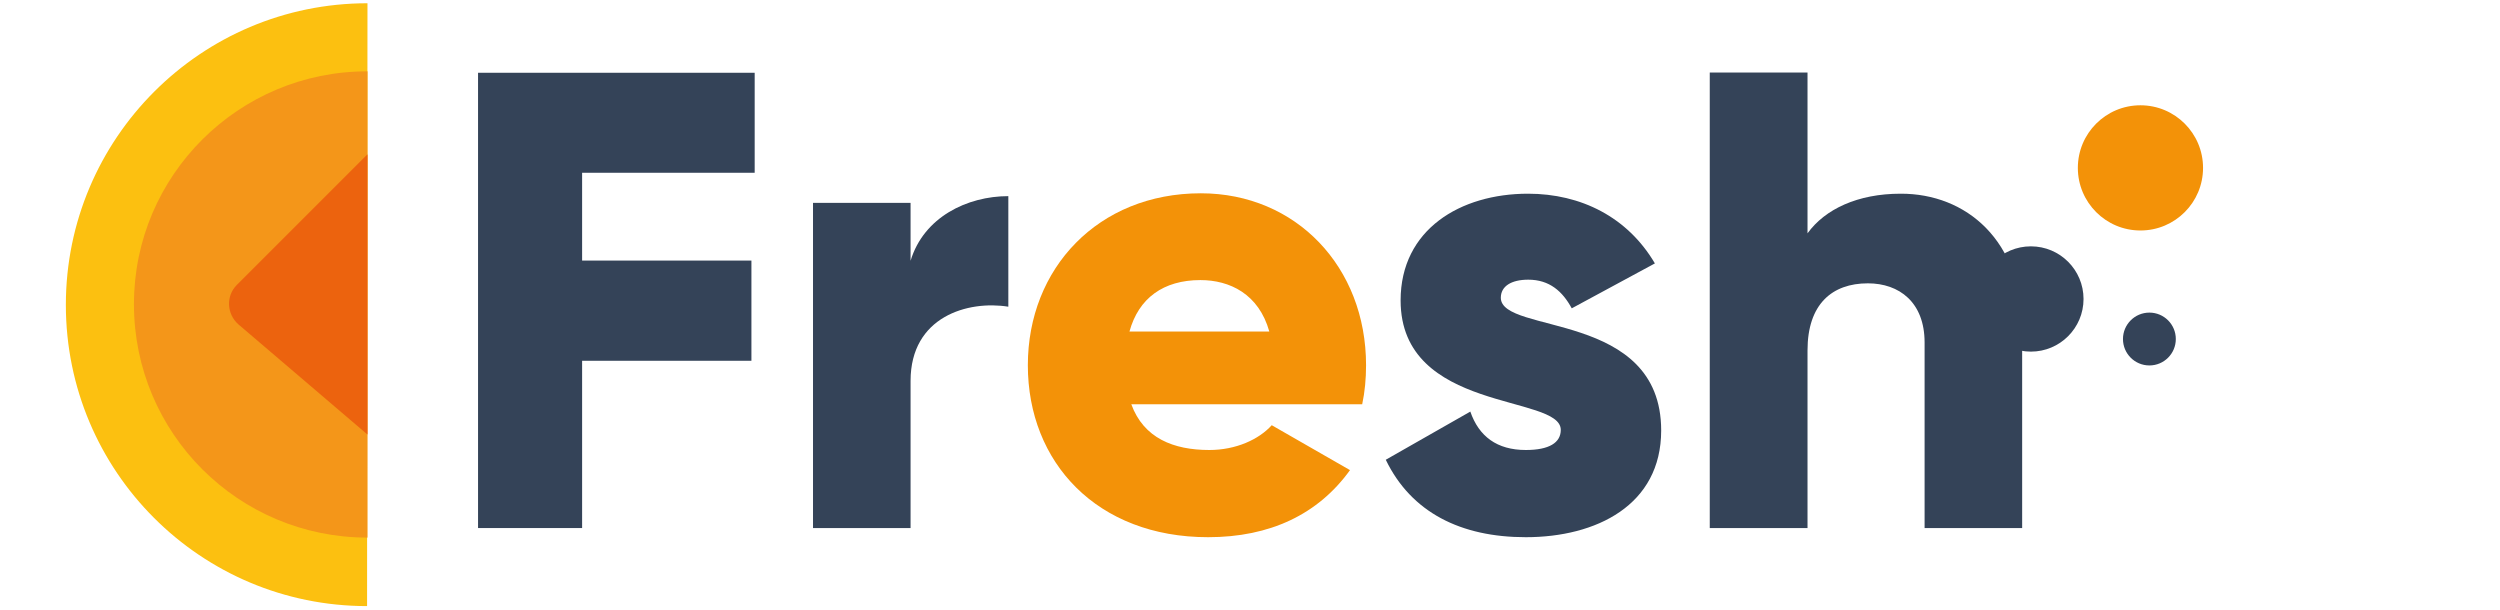
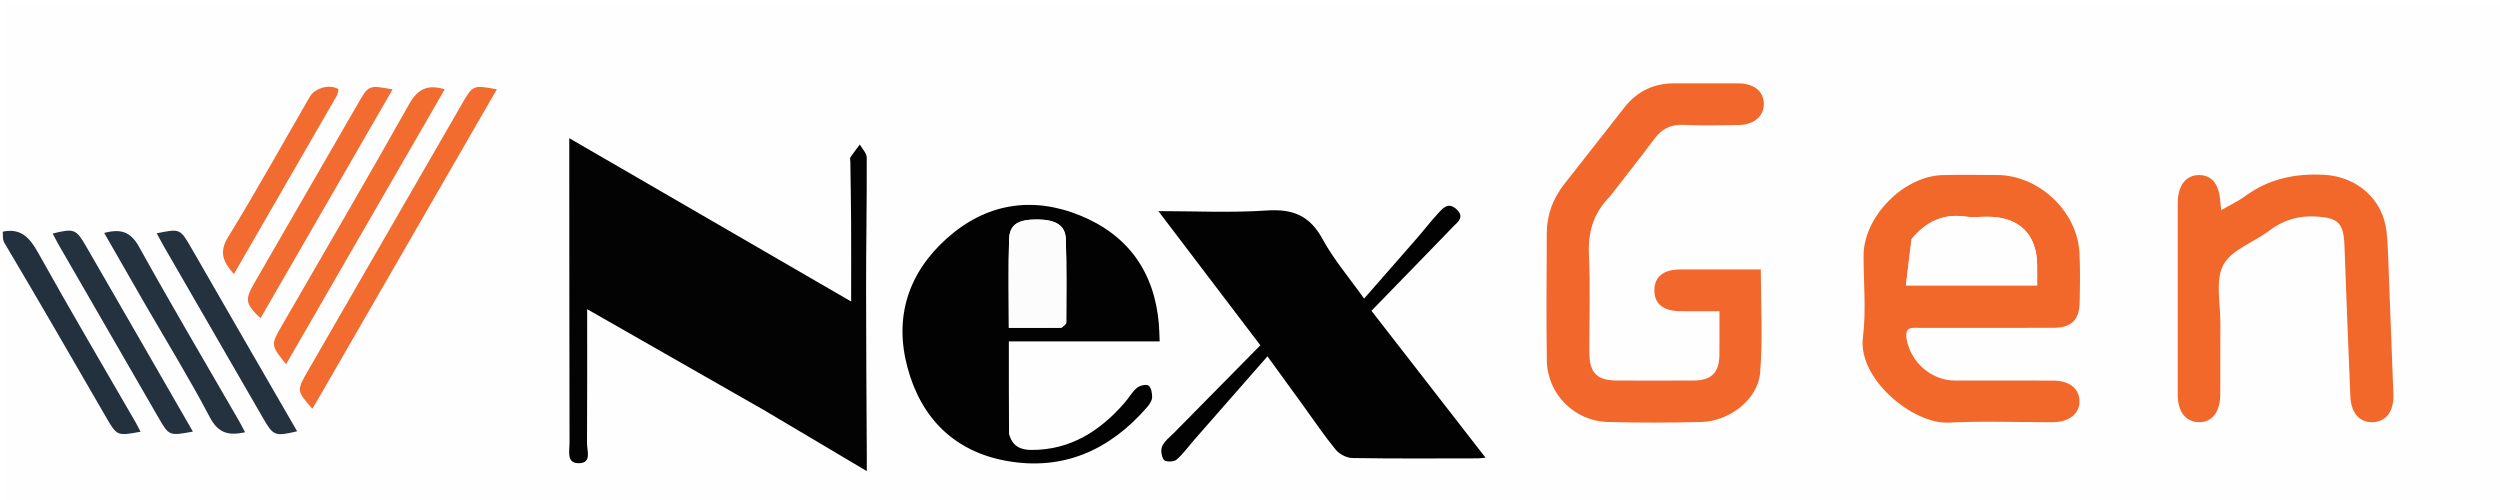
- <svg xmlns="http://www.w3.org/2000/svg" version="1.1" id="Calque_1" x="0" y="0" viewBox="390 76 1230 300" style="enable-background:new 390 76 1230 300" xml:space="preserve">
-   <style>.st0{fill:#344358}.st1{fill:#f39208}</style>
-   <circle id="XMLID_2_" class="st0" cx="1389.2" cy="223.1" r="25.9" />
-   <circle id="XMLID_19_" class="st1" cx="1443.1" cy="158.6" r="30.8" />
-   <circle id="XMLID_20_" class="st0" cx="1447.5" cy="242.8" r="13" />
-   <path id="XMLID_59_" d="M570.6 374.2c-81.9 0-148.2-66.3-148.2-148.2S488.9 77.6 570.8 77.6l-.2 296.6z" style="fill:#fcc010" />
-   <path id="XMLID_58_" d="M570.8 111.1V340.5c-63.5 0-114.9-51.3-114.9-114.9 0-63.2 51.5-114.6 114.9-114.5z" style="fill:#f49619" />
-   <path id="XMLID_57_" d="M570.8 152.1v137.7l-63.5-54.2c-5.8-5.1-6.2-14-.8-19.4l64.2-64.2.1.1z" style="fill:#ec630e" />
-   <g id="XMLID_60_">
-     <path id="XMLID_61_" class="st0" d="M676.4 161v43.2h83.3v49.3h-83.3v82.3h-51.2v-224h136.1V161h-84.9z" />
-     <path id="XMLID_63_" class="st0" d="M886.1 172.5v54.4c-19.8-3.2-48.1 4.8-48.1 36.5v72.4h-48v-160h48v28.5c6.5-21.5 27.9-31.8 48.1-31.8z" />
-     <path id="XMLID_65_" class="st1" d="M985 297.4c13.1 0 24.4-5.2 30.7-12.2l38.5 22.1c-15.7 21.8-39.4 33-69.8 33-54.7 0-88.7-36.8-88.7-84.6 0-47.7 34.6-84.6 85.1-84.6 46.8 0 81.3 36.2 81.3 84.6 0 6.7-.6 13.1-1.9 19.2H946.6c6.1 16.7 20.8 22.5 38.4 22.5zm29.5-58.3c-5.2-18.5-19.5-25.3-33.9-25.3-18.2 0-30.4 8.9-34.9 25.3h68.8z" />
-     <path id="XMLID_68_" class="st0" d="M1207.3 287.8c0 36.8-32 52.5-66.6 52.5-32 0-56.4-12.2-68.9-38.1l41.6-23.7c4.2 12.2 13.1 18.9 27.3 18.9 11.5 0 17.2-3.6 17.2-9.9 0-17.6-78.8-8.3-78.8-63.7 0-34.9 29.4-52.5 62.7-52.5 26 0 49 11.5 62.4 34.3l-40.9 22.1c-4.5-8.3-10.9-14.1-21.4-14.1-8.3 0-13.5 3.2-13.5 8.9.1 18.2 78.9 6.1 78.9 65.3z" />
-     <path id="XMLID_70_" class="st0" d="M1384.9 237.5v98.3h-48v-91.3c0-19.8-12.5-29.1-27.9-29.1-17.6 0-29.7 10.2-29.7 33v87.4h-48.1V111.7h48.1v79.1c8.6-11.9 24.7-19.5 45.8-19.5 32.3-.1 59.8 23 59.8 66.2z" />
-   </g>
+ <svg xmlns="http://www.w3.org/2000/svg" version="1.1" id="Layer_1" x="0px" y="0px" width="100%" viewBox="0 0 900 180" enable-background="new 0 0 900 180" xml:space="preserve">
+   <path fill="#FEFEFE" opacity="1" stroke="none" d=" M1,83   C1,55.672 1,28.344 1,1.012   C300.935,1.008 600.87,1.008 900.902,1.008   C900.902,60.923 900.902,120.846 900.902,180.884   C601,180.884 301,180.884 1,180.884   C1,149.917 1,118.924 1.352,87.502   C13.828,108.05 25.953,129.025 38.076,150.001   C42.113,156.985 42.111,156.986 50.603,155.414   C49.969,154.215 49.398,153.043 48.747,151.916   C37.051,131.652 25.153,111.5 13.771,91.061   C10.752,85.64 7.593,82.013 1,83  M275.531,147.941   C287.484,155.032 299.438,162.123 312.051,169.605   C312.051,167.35 312.057,165.763 312.05,164.177   C311.956,144.017 311.786,123.857 311.79,103.698   C311.794,88.035 312.09,72.371 312.024,56.709   C312.018,55.144 310.4,53.586 309.53,52.024   C308.388,53.559 307.202,55.066 306.137,56.653   C305.907,56.995 306.116,57.63 306.123,58.129   C306.218,65.293 306.36,72.456 306.397,79.62   C306.445,88.858 306.409,98.096 306.409,108.545   C272.107,88.669 238.724,69.325 204.939,49.748   C204.939,51.943 204.938,53.739 204.939,55.535   C204.958,90.189 204.955,124.842 205.034,159.496   C205.041,162.414 203.801,166.926 208.569,166.753   C213.084,166.59 211.306,162.219 211.324,159.54   C211.433,143.748 211.378,127.955 211.378,111.302   C232.596,123.408 253.753,135.479 275.531,147.941  M469.291,146.216   C473.104,151.465 476.726,156.872 480.842,161.872   C482.163,163.476 484.776,164.853 486.823,164.888   C501.807,165.139 516.798,165.031 531.787,165.009   C532.993,165.007 534.199,164.8 534.778,164.747   C521.124,147.168 507.497,129.622 493.72,111.884   C503.943,101.372 513.477,91.609 522.951,81.787   C524.694,79.98 527.494,78.187 524.286,75.29   C521.315,72.605 519.401,74.968 517.633,76.892   C515.044,79.707 512.713,82.758 510.2,85.646   C503.925,92.858 497.609,100.035 491.073,107.496   C485.716,99.946 480.12,93.418 476.101,86.033   C471.503,77.584 465.376,75.148 456.056,75.776   C443.034,76.653 429.908,75.997 417.009,75.997   C429.274,92.135 441.378,108.061 453.724,124.305   C442.989,135.188 432.816,145.49 422.66,155.809   C421.144,157.35 419.231,158.756 418.395,160.624   C417.783,161.99 418.11,164.424 419.026,165.594   C419.614,166.346 422.586,166.309 423.52,165.503   C426.009,163.352 427.958,160.581 430.149,158.08   C438.762,148.249 447.386,138.427 456.285,128.283   C460.883,134.606 464.889,140.115 469.291,146.216  M363.185,155.764   C363.185,144.981 363.185,134.199 363.185,122.914   C381.308,122.914 399.206,122.914 417.481,122.914   C417.369,120.437 417.351,118.471 417.182,116.518   C415.566,97.85 406.038,84.579 388.855,77.577   C371.478,70.497 354.894,73.292 340.914,85.77   C327.039,98.155 321.792,114.077 326.697,132.314   C331.617,150.602 343.623,162.552 362.351,165.924   C382.714,169.591 399.544,162.052 412.953,146.586   C413.802,145.606 414.701,144.293 414.756,143.098   C414.823,141.63 414.454,139.541 413.468,138.814   C412.662,138.22 410.296,138.784 409.292,139.629   C407.545,141.101 406.386,143.248 404.855,145.003   C395.96,155.19 385.36,162.028 371.275,161.978   C367.401,161.964 364.437,160.676 363.185,155.764  M579.864,70.369   C585.059,63.65 590.344,56.997 595.413,50.185   C598.115,46.554 601.279,44.714 605.983,44.943   C612.631,45.267 619.307,45.09 625.969,45.001   C631.52,44.927 635.16,41.665 634.977,37.151   C634.799,32.784 631.396,30.055 625.862,30.014   C618.199,29.957 610.536,30.019 602.873,29.994   C595.385,29.97 589.341,32.825 584.715,38.766   C577.555,47.965 570.314,57.101 563.129,66.281   C559.104,71.424 556.869,77.258 556.843,83.811   C556.781,99.136 556.631,114.465 556.858,129.787   C557.036,141.84 566.757,151.604 578.868,151.922   C590.022,152.214 601.194,152.18 612.35,151.931   C622.52,151.704 632.864,143.801 633.651,134.163   C634.645,121.989 633.891,109.674 633.891,96.999   C624.076,96.999 614.448,96.972 604.819,97.009   C598.828,97.033 595.626,99.642 595.572,104.407   C595.516,109.24 598.684,111.942 604.622,112.013   C609.373,112.069 614.125,112.024 618.998,112.024   C618.998,117.814 619.047,122.809 618.986,127.802   C618.908,134.122 616.119,136.942 609.824,136.983   C600.662,137.043 591.499,137.018 582.337,136.993   C574.831,136.972 572.182,134.321 572.161,126.759   C572.129,115.097 572.55,103.418 572.017,91.781   C571.64,83.581 573.6,76.692 579.864,70.369  M686.316,121.305   C685.771,117.461 688.456,118.023 690.763,118.024   C706.919,118.03 723.076,118.06 739.233,118.01   C745.63,117.99 748.537,115.242 748.669,109.01   C748.796,103.017 748.917,97.006 748.608,91.025   C747.835,76.033 733.934,63.027 718.915,62.999   C712.419,62.987 705.92,62.88 699.427,63.024   C685.313,63.336 670.932,77.966 670.889,91.963   C670.858,101.79 671.878,111.744 670.653,121.416   C668.735,136.547 688.865,152.776 701.45,152.14   C713.91,151.511 726.427,152.022 738.92,151.994   C744.909,151.981 748.72,148.927 748.618,144.331   C748.518,139.838 744.94,137.024 739.133,137.007   C727.307,136.974 715.481,137.02 703.655,136.989   C695.337,136.967 687.638,130.332 686.316,121.305  M860.056,100.478   C859.78,94.825 859.765,89.146 859.175,83.526   C857.933,71.708 848.492,63.532 836.615,62.923   C826.258,62.393 816.812,64.352 808.332,70.556   C805.767,72.433 802.828,73.8 799.674,75.624   C799.48,74.086 799.362,73.447 799.324,72.803   C798.952,66.429 796.364,63.078 791.751,63.022   C786.932,62.962 783.987,66.74 783.982,73.151   C783.961,96.137 783.959,119.124 783.984,142.111   C783.99,148.209 786.825,151.854 791.505,151.984   C796.311,152.118 799.273,148.366 799.302,141.97   C799.34,133.475 799.254,124.979 799.33,116.485   C799.393,109.355 797.436,101.097 800.383,95.419   C803.231,89.932 811.319,87.259 816.887,83.06   C821.904,79.275 827.248,77.592 833.594,77.931   C841.666,78.362 843.707,80.162 844.007,88.426   C844.665,106.564 845.366,124.702 846.136,142.836   C846.391,148.827 849.656,152.286 854.413,151.983   C859.192,151.678 861.863,147.865 861.62,141.898   C861.072,128.421 860.58,114.943 860.056,100.478  M115.854,141.376   C136.834,105.011 157.814,68.646 178.876,32.14   C170.215,30.591 170.228,30.599 166.282,37.44   C147.765,69.539 129.236,101.63 110.721,133.73   C106.766,140.587 106.807,140.813 112.463,147.15   C113.505,145.356 114.483,143.673 115.854,141.376  M151.515,47.055   C154.361,42.107 157.207,37.158 160.094,32.139   C153.649,30.213 150.25,32.212 147.204,37.636   C132.226,64.305 116.771,90.707 101.486,117.204   C97.452,124.197 97.455,124.198 102.985,131.126   C119.092,103.21 135.111,75.445 151.515,47.055  M100.675,86.126   C97.599,91.445 94.517,96.76 91.451,102.085   C88.099,107.907 88.382,109.45 93.782,114.571   C109.608,87.145 125.416,59.751 141.331,32.172   C132.728,30.614 132.729,30.615 128.94,37.17   C119.631,53.272 110.321,69.373 100.675,86.126  M86.929,120.539   C80.867,110.039 74.807,99.538 68.741,89.04   C64.861,82.325 64.77,82.29 56.421,83.982   C57.32,85.635 58.145,87.234 59.044,88.791   C70.917,109.359 82.804,129.92 94.681,150.486   C98.404,156.932 98.955,157.161 106.964,155.265   C100.368,143.868 93.808,132.532 86.929,120.539  M52.548,110.012   C60.28,123.4 68.381,136.595 75.57,150.27   C78.61,156.052 82.399,156.867 88.235,155.621   C87.352,153.978 86.626,152.536 85.82,151.139   C73.858,130.403 61.668,109.793 50.062,88.858   C47.041,83.409 43.505,82.26 37.51,83.859   C42.467,92.517 47.302,100.961 52.548,110.012  M51.38,124.06   C44.573,112.243 37.768,100.425 30.958,88.609   C27.415,82.461 26.669,82.173 18.955,84.068   C19.75,85.557 20.478,87.018 21.293,88.429   C33.179,109.027 45.078,129.618 56.971,150.212   C60.862,156.95 60.859,156.952 69.441,155.379   C63.51,145.053 57.655,134.858 51.38,124.06  M121.623,33.845   C121.674,33.235 121.98,32.235 121.735,32.075   C118.836,30.174 113.376,31.636 111.548,34.793   C101.793,51.638 92.357,68.677 82.166,85.253   C78.8,90.727 80.21,94.19 84.2,98.665   C96.669,77.037 108.935,55.761 121.623,33.845  z" />
+   <path fill="#23313E" opacity="1" stroke="none" d=" M1,83.4   C7.593,82.013 10.752,85.64 13.771,91.061   C25.153,111.5 37.051,131.652 48.747,151.916   C49.398,153.043 49.969,154.215 50.603,155.414   C42.111,156.986 42.113,156.985 38.076,150.001   C25.953,129.025 13.828,108.05 1.352,87.037   C1,85.933 1,84.867 1,83.4  z" />
+   <path fill="#030303" opacity="1" stroke="none" d=" M275.22,147.746   C253.753,135.479 232.596,123.408 211.378,111.302   C211.378,127.955 211.433,143.748 211.324,159.54   C211.306,162.219 213.084,166.59 208.569,166.753   C203.801,166.926 205.041,162.414 205.034,159.496   C204.955,124.842 204.958,90.189 204.939,55.535   C204.938,53.739 204.939,51.943 204.939,49.748   C238.724,69.325 272.107,88.669 306.409,108.545   C306.409,98.096 306.445,88.858 306.397,79.62   C306.36,72.456 306.218,65.293 306.123,58.129   C306.116,57.63 305.907,56.995 306.137,56.653   C307.202,55.066 308.388,53.559 309.53,52.024   C310.4,53.586 312.018,55.144 312.024,56.709   C312.09,72.371 311.794,88.035 311.79,103.698   C311.786,123.857 311.956,144.017 312.05,164.177   C312.057,165.763 312.051,167.35 312.051,169.605   C299.438,162.123 287.484,155.032 275.22,147.746  z" />
+   <path fill="#020202" opacity="1" stroke="none" d=" M469.093,145.92   C464.889,140.115 460.883,134.606 456.285,128.283   C447.386,138.427 438.762,148.249 430.149,158.08   C427.958,160.581 426.009,163.352 423.52,165.503   C422.586,166.309 419.614,166.346 419.026,165.594   C418.11,164.424 417.783,161.99 418.395,160.624   C419.231,158.756 421.144,157.35 422.66,155.809   C432.816,145.49 442.989,135.188 453.724,124.305   C441.378,108.061 429.274,92.135 417.009,75.997   C429.908,75.997 443.034,76.653 456.056,75.776   C465.376,75.148 471.503,77.584 476.101,86.033   C480.12,93.418 485.716,99.946 491.073,107.496   C497.609,100.035 503.925,92.858 510.2,85.646   C512.713,82.758 515.044,79.707 517.633,76.892   C519.401,74.968 521.315,72.605 524.286,75.29   C527.494,78.187 524.694,79.98 522.951,81.787   C513.477,91.609 503.943,101.372 493.72,111.884   C507.497,129.622 521.124,147.168 534.778,164.747   C534.199,164.8 532.993,165.007 531.787,165.009   C516.798,165.031 501.807,165.139 486.823,164.888   C484.776,164.853 482.163,163.476 480.842,161.872   C476.726,156.872 473.104,151.465 469.093,145.92  z" />
+   <path fill="#020202" opacity="1" stroke="none" d=" M363.25,156.189   C364.437,160.676 367.401,161.964 371.275,161.978   C385.36,162.028 395.96,155.19 404.855,145.003   C406.386,143.248 407.545,141.101 409.292,139.629   C410.296,138.784 412.662,138.22 413.468,138.814   C414.454,139.541 414.823,141.63 414.756,143.098   C414.701,144.293 413.802,145.606 412.953,146.586   C399.544,162.052 382.714,169.591 362.351,165.924   C343.623,162.552 331.617,150.602 326.697,132.314   C321.792,114.077 327.039,98.155 340.914,85.77   C354.894,73.292 371.478,70.497 388.855,77.577   C406.038,84.579 415.566,97.85 417.182,116.518   C417.351,118.471 417.369,120.437 417.481,122.914   C399.206,122.914 381.308,122.914 363.185,122.914   C363.185,134.199 363.185,144.981 363.25,156.189  M382.239,117.994   C382.801,117.373 383.85,116.755 383.853,116.131   C383.906,106.134 384.004,96.13 383.701,86.14   C383.551,81.187 380.165,79.083 373.589,79.021   C366.49,78.954 363.438,80.771 363.271,86.281   C362.954,96.72 363.179,107.176 363.179,118.001   C369.364,118.001 375.322,118.001 382.239,117.994  z" />
+   <path fill="#F2672B" opacity="1" stroke="none" d=" M579.64,70.647   C573.6,76.692 571.64,83.581 572.017,91.781   C572.55,103.418 572.129,115.097 572.161,126.759   C572.182,134.321 574.831,136.972 582.337,136.993   C591.499,137.018 600.662,137.043 609.824,136.983   C616.119,136.942 618.908,134.122 618.986,127.802   C619.047,122.809 618.998,117.814 618.998,112.024   C614.125,112.024 609.373,112.069 604.622,112.013   C598.684,111.942 595.516,109.24 595.572,104.407   C595.626,99.642 598.828,97.033 604.819,97.009   C614.448,96.972 624.076,96.999 633.891,96.999   C633.891,109.674 634.645,121.989 633.651,134.163   C632.864,143.801 622.52,151.704 612.35,151.931   C601.194,152.18 590.022,152.214 578.868,151.922   C566.757,151.604 557.036,141.84 556.858,129.787   C556.631,114.465 556.781,99.136 556.843,83.811   C556.869,77.258 559.104,71.424 563.129,66.281   C570.314,57.101 577.555,47.965 584.715,38.766   C589.341,32.825 595.385,29.97 602.873,29.994   C610.536,30.019 618.199,29.957 625.862,30.014   C631.396,30.055 634.799,32.784 634.977,37.151   C635.16,41.665 631.52,44.927 625.969,45.001   C619.307,45.09 612.631,45.267 605.983,44.943   C601.279,44.714 598.115,46.554 595.413,50.185   C590.344,56.997 585.059,63.65 579.64,70.647  z" />
+   <path fill="#F2682B" opacity="1" stroke="none" d=" M686.318,121.717   C687.638,130.332 695.337,136.967 703.655,136.989   C715.481,137.02 727.307,136.974 739.133,137.007   C744.94,137.024 748.518,139.838 748.618,144.331   C748.72,148.927 744.909,151.981 738.92,151.994   C726.427,152.022 713.91,151.511 701.45,152.14   C688.865,152.776 668.735,136.547 670.653,121.416   C671.878,111.744 670.858,101.79 670.889,91.963   C670.932,77.966 685.313,63.336 699.427,63.024   C705.92,62.88 712.419,62.987 718.915,62.999   C733.934,63.027 747.835,76.033 748.608,91.025   C748.917,97.006 748.796,103.017 748.669,109.01   C748.537,115.242 745.63,117.99 739.233,118.01   C723.076,118.06 706.919,118.03 690.763,118.024   C688.456,118.023 685.771,117.461 686.318,121.717  M688.099,86.114   C687.453,91.564 686.808,97.013 686.13,102.735   C702.496,102.735 717.696,102.735 733.372,102.735   C733.372,100.196 733.375,97.913 733.371,95.63   C733.35,84.367 726.91,78.03 715.482,78.028   C712.825,78.027 710.123,78.341 707.518,77.969   C699.702,76.854 693.574,79.643 688.099,86.114  z" />
+   <path fill="#F2682B" opacity="1" stroke="none" d=" M860.06,100.971   C860.58,114.943 861.072,128.421 861.62,141.898   C861.863,147.865 859.192,151.678 854.413,151.983   C849.656,152.286 846.391,148.827 846.136,142.836   C845.366,124.702 844.665,106.564 844.007,88.426   C843.707,80.162 841.666,78.362 833.594,77.931   C827.248,77.592 821.904,79.275 816.887,83.06   C811.319,87.259 803.231,89.932 800.383,95.419   C797.436,101.097 799.393,109.355 799.33,116.485   C799.254,124.979 799.34,133.475 799.302,141.97   C799.273,148.366 796.311,152.118 791.505,151.984   C786.825,151.854 783.99,148.209 783.984,142.111   C783.959,119.124 783.961,96.137 783.982,73.151   C783.987,66.74 786.932,62.962 791.751,63.022   C796.364,63.078 798.952,66.429 799.324,72.803   C799.362,73.447 799.48,74.086 799.674,75.624   C802.828,73.8 805.767,72.433 808.332,70.556   C816.812,64.352 826.258,62.393 836.615,62.923   C848.492,63.532 857.933,71.708 859.175,83.526   C859.765,89.146 859.78,94.825 860.06,100.971  z" />
+   <path fill="#F26B2F" opacity="1" stroke="none" d=" M115.657,141.683   C114.483,143.673 113.505,145.356 112.463,147.15   C106.807,140.813 106.766,140.587 110.721,133.73   C129.236,101.63 147.765,69.539 166.282,37.44   C170.228,30.599 170.215,30.591 178.876,32.14   C157.814,68.646 136.834,105.011 115.657,141.683  z" />
+   <path fill="#F26B2F" opacity="1" stroke="none" d=" M151.323,47.368   C135.111,75.445 119.092,103.21 102.985,131.126   C97.455,124.198 97.452,124.197 101.486,117.204   C116.771,90.707 132.226,64.305 147.204,37.636   C150.25,32.212 153.649,30.213 160.094,32.139   C157.207,37.158 154.361,42.107 151.323,47.368  z" />
+   <path fill="#F26B30" opacity="1" stroke="none" d=" M100.843,85.801   C110.321,69.373 119.631,53.272 128.94,37.17   C132.729,30.615 132.728,30.614 141.331,32.172   C125.416,59.751 109.608,87.145 93.782,114.571   C88.382,109.45 88.099,107.907 91.451,102.085   C94.517,96.76 97.599,91.445 100.843,85.801  z" />
+   <path fill="#24313E" opacity="1" stroke="none" d=" M87.088,120.868   C93.808,132.532 100.368,143.868 106.964,155.265   C98.955,157.161 98.404,156.932 94.681,150.486   C82.804,129.92 70.917,109.359 59.044,88.791   C58.145,87.234 57.32,85.635 56.421,83.982   C64.77,82.29 64.861,82.325 68.741,89.04   C74.807,99.538 80.867,110.039 87.088,120.868  z" />
+   <path fill="#24313E" opacity="1" stroke="none" d=" M52.343,109.709   C47.302,100.961 42.467,92.517 37.51,83.859   C43.505,82.26 47.041,83.409 50.062,88.858   C61.668,109.793 73.858,130.403 85.82,151.139   C86.626,152.536 87.352,153.978 88.235,155.621   C82.399,156.867 78.61,156.052 75.57,150.27   C68.381,136.595 60.28,123.4 52.343,109.709  z" />
+   <path fill="#24313E" opacity="1" stroke="none" d=" M51.589,124.362   C57.655,134.858 63.51,145.053 69.441,155.379   C60.859,156.952 60.862,156.95 56.971,150.212   C45.078,129.618 33.179,109.027 21.293,88.429   C20.478,87.018 19.75,85.557 18.955,84.068   C26.669,82.173 27.415,82.461 30.958,88.609   C37.768,100.425 44.573,112.243 51.589,124.362  z" />
+   <path fill="#F26B30" opacity="1" stroke="none" d=" M121.412,34.165   C108.935,55.761 96.669,77.037 84.2,98.665   C80.21,94.19 78.8,90.727 82.166,85.253   C92.357,68.677 101.793,51.638 111.548,34.793   C113.376,31.636 118.836,30.174 121.735,32.075   C121.98,32.235 121.674,33.235 121.412,34.165  z" />
+   <path fill="#FCFCFC" opacity="1" stroke="none" d=" M381.759,117.998   C375.322,118.001 369.364,118.001 363.179,118.001   C363.179,107.176 362.954,96.72 363.271,86.281   C363.438,80.771 366.49,78.954 373.589,79.021   C380.165,79.083 383.551,81.187 383.701,86.14   C384.004,96.13 383.906,106.134 383.853,116.131   C383.85,116.755 382.801,117.373 381.759,117.998  z" />
+   <path fill="#FFFEFE" opacity="1" stroke="none" d=" M688.353,85.81   C693.574,79.643 699.702,76.854 707.518,77.969   C710.123,78.341 712.825,78.027 715.482,78.028   C726.91,78.03 733.35,84.367 733.371,95.63   C733.375,97.913 733.372,100.196 733.372,102.735   C717.696,102.735 702.496,102.735 686.13,102.735   C686.808,97.013 687.453,91.564 688.353,85.81  z" />
</svg>
